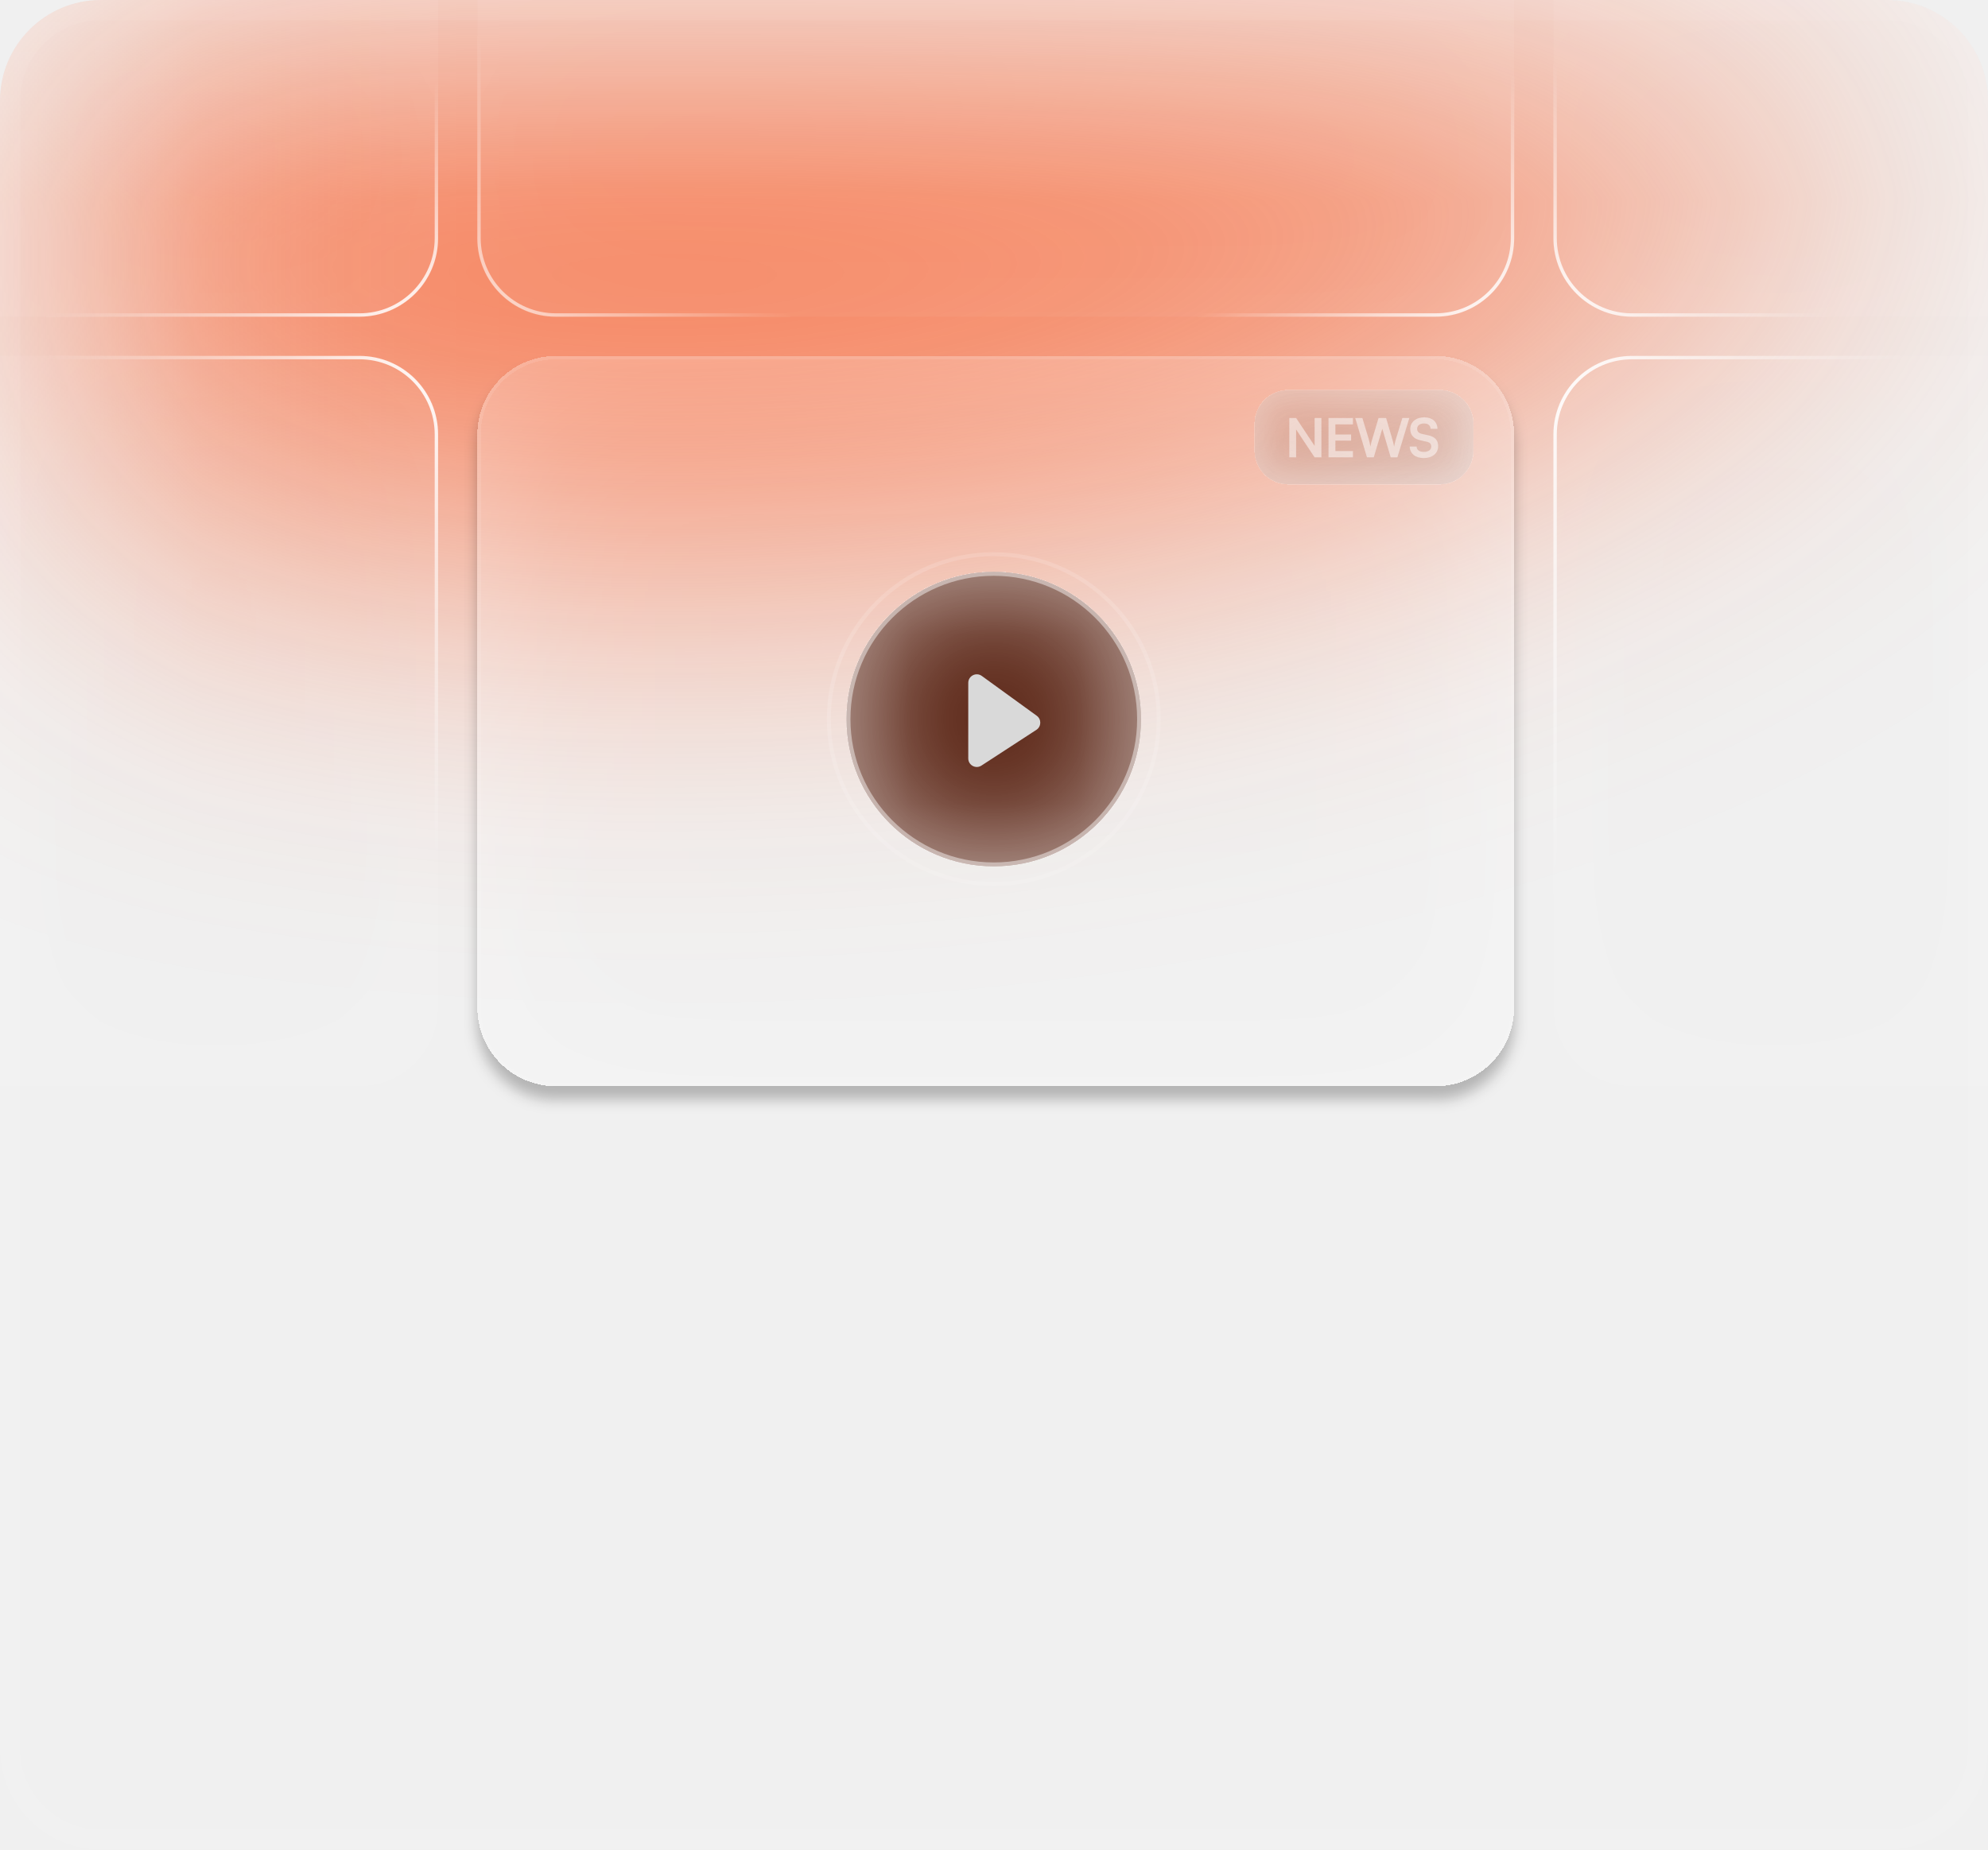
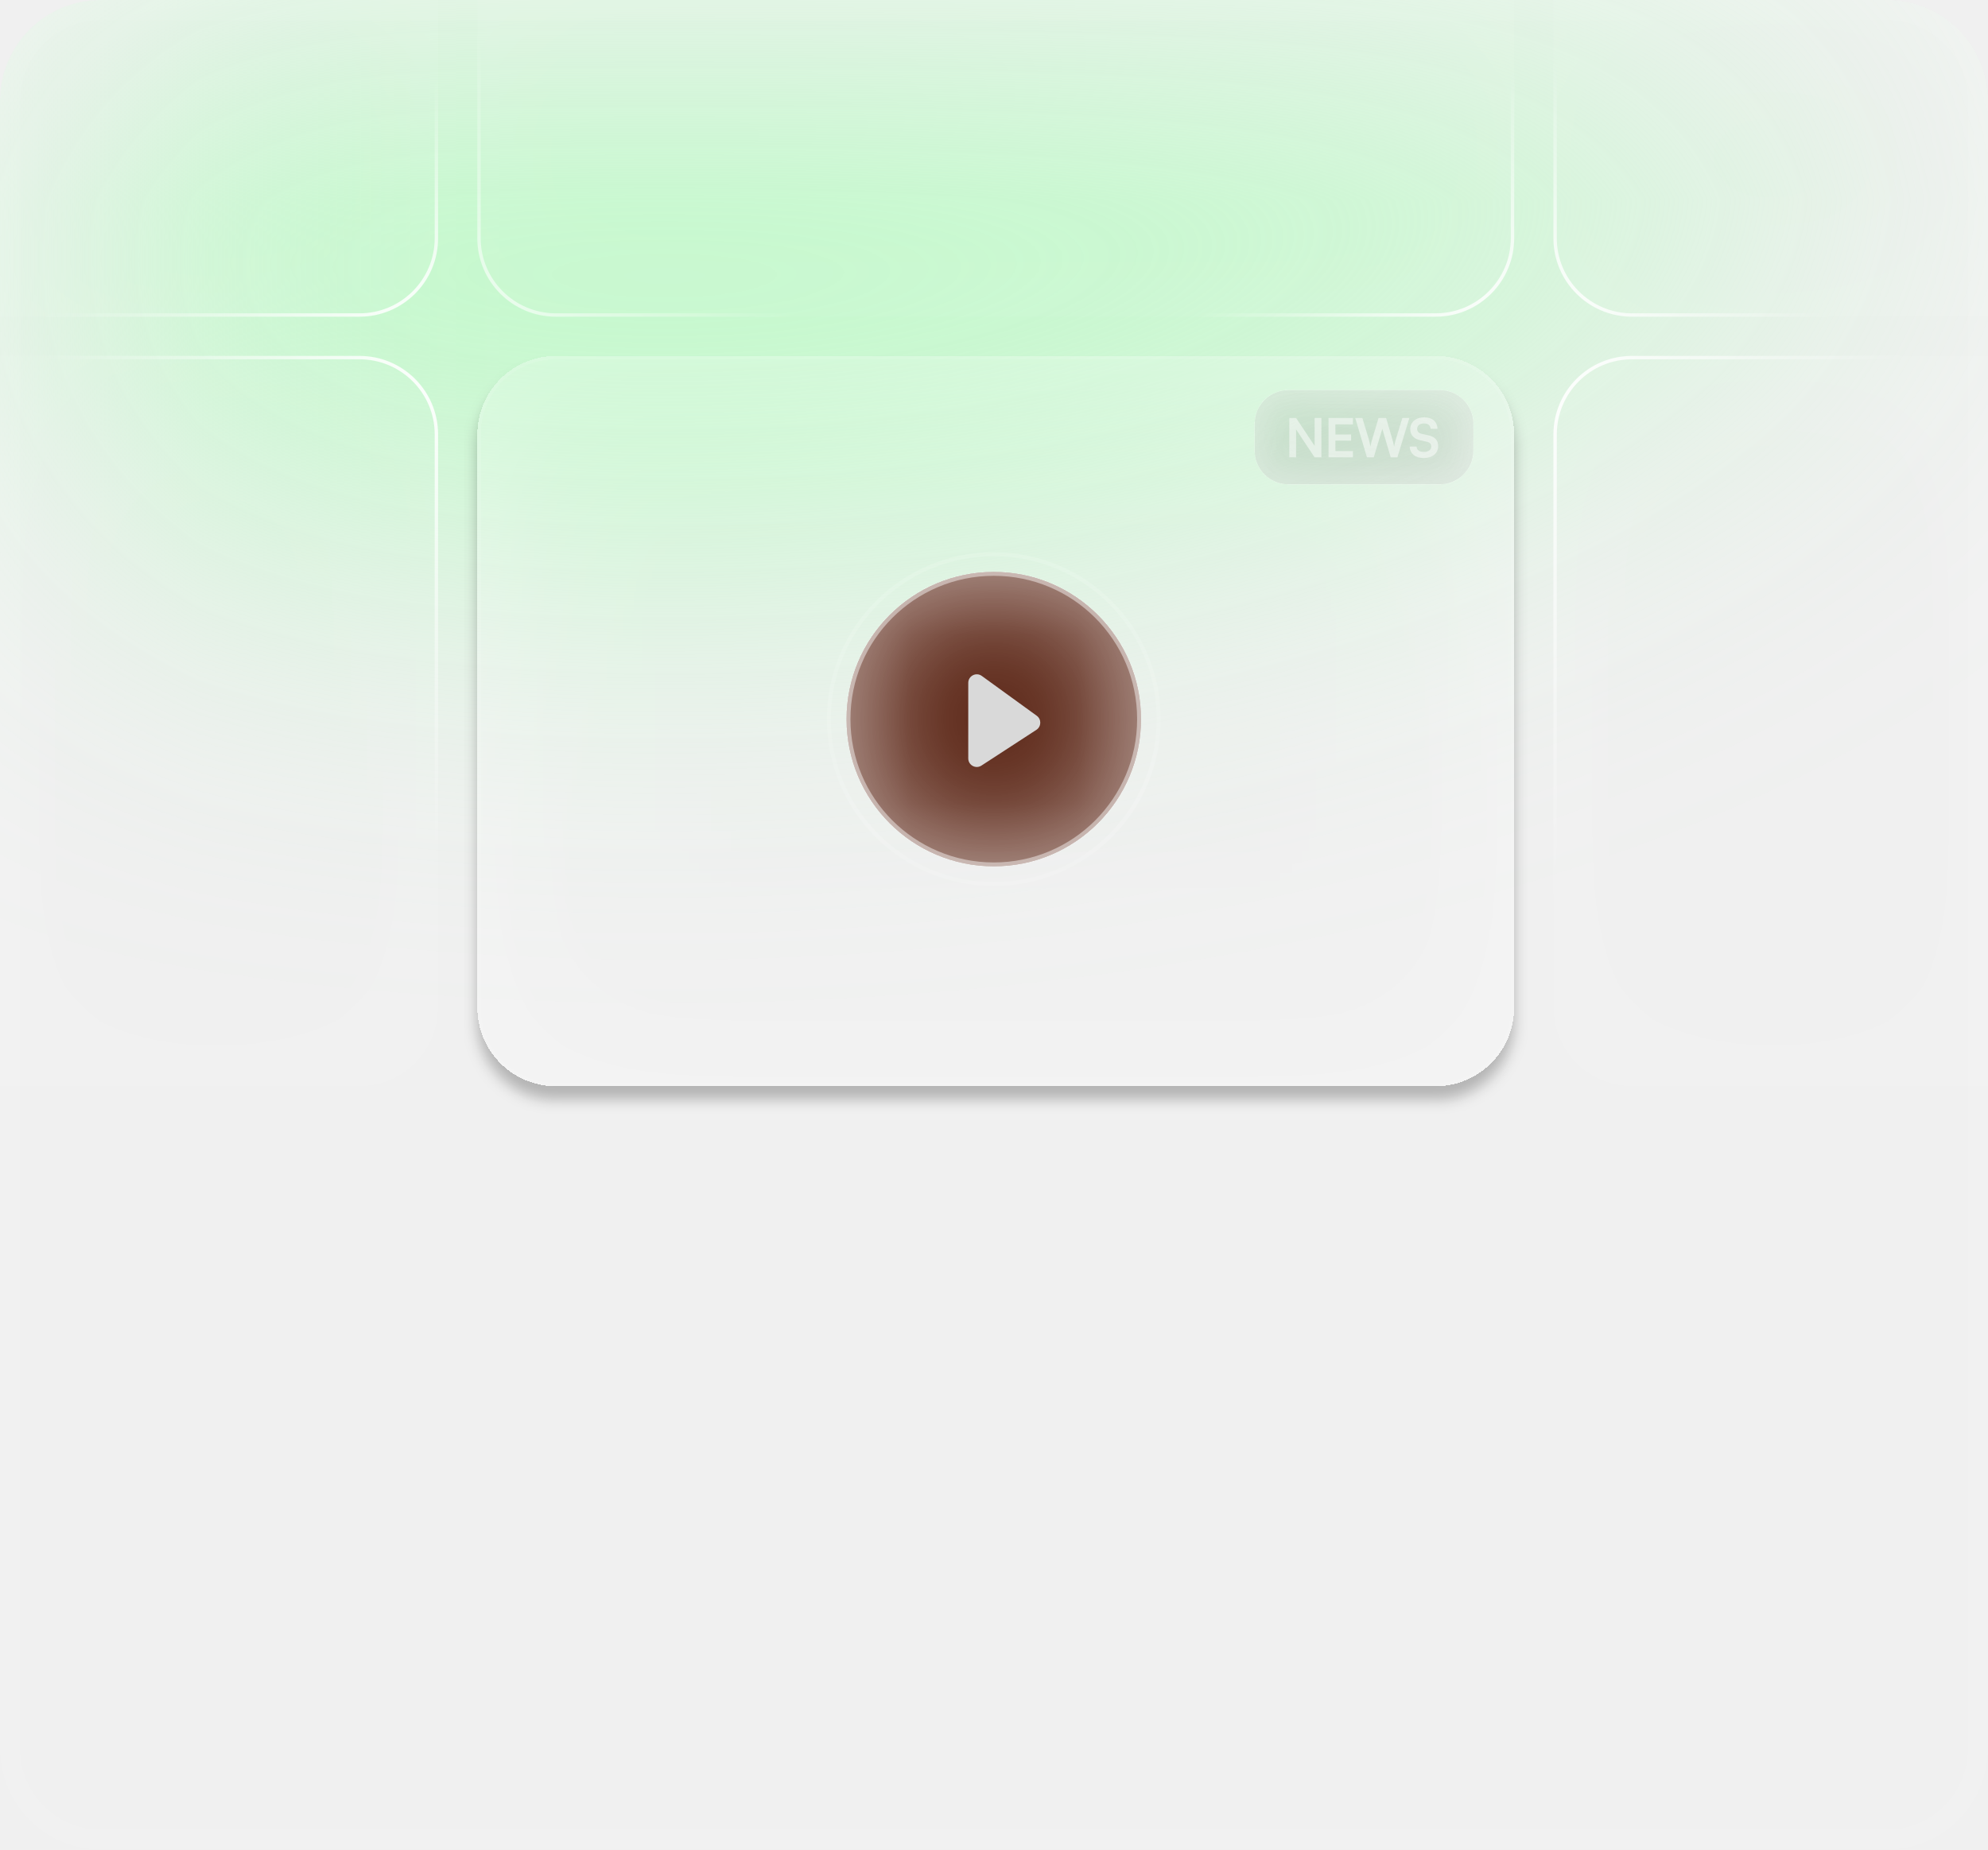
<svg xmlns="http://www.w3.org/2000/svg" width="591" height="550" viewBox="0 0 591 550" fill="none">
  <g clip-path="url(#clip0_689_565)">
    <g filter="url(#filter0_f_689_565)">
-       <ellipse cx="197.5" cy="-20.5" rx="359.5" ry="172.5" fill="#FA4C15" fill-opacity="0.8" />
+       <ellipse cx="197.5" cy="-20.5" rx="359.5" ry="172.5" fill="#ADFEB9" fill-opacity="0.8" />
    </g>
    <g filter="url(#filter1_di_689_565)">
      <rect x="141.905" y="105.838" width="308.23" height="217.162" rx="23.351" fill="white" fill-opacity="0.03" shape-rendering="crispEdges" />
      <rect x="142.405" y="106.338" width="307.23" height="216.162" rx="22.851" stroke="white" stroke-opacity="0.1" shape-rendering="crispEdges" />
      <circle cx="295.437" cy="213.835" r="49.037" stroke="white" stroke-opacity="0.14" stroke-width="1.168" />
      <g filter="url(#filter2_i_689_565)">
        <circle cx="295.437" cy="213.835" r="43.783" fill="#5D2818" />
      </g>
      <circle cx="295.437" cy="213.835" r="43.199" stroke="white" stroke-opacity="0.45" stroke-width="1.168" />
      <path d="M287.848 225.524V203.045C287.848 200.974 290.196 199.776 291.873 200.991L308.211 212.836C309.651 213.881 309.597 216.045 308.105 217.016L291.768 227.649C290.08 228.748 287.848 227.537 287.848 225.524Z" fill="#D9D9D9" />
      <g filter="url(#filter3_i_689_565)">
        <rect x="373" y="116" width="65" height="28" rx="10" fill="black" fill-opacity="0.1" />
        <path d="M385.312 136H383.296V124.304H385.328L390.816 132.592V124.304H392.832V136H390.816L385.312 127.712V136ZM402.205 136H394.941V124.304H402.205V126.192H396.989V129.2H401.661V131.008H396.989V134.112H402.205V136ZM406.377 136L402.889 124.304H405.017L406.873 130.48C407.049 131.12 407.225 131.776 407.401 132.8C407.593 131.76 407.769 131.152 407.977 130.48L409.817 124.304H412.073L413.881 130.48C414.073 131.136 414.249 131.808 414.441 132.8C414.665 131.712 414.825 131.088 415.001 130.496L416.889 124.304H418.969L415.417 136H413.433L410.937 127.488L408.393 136H406.377ZM419.247 127.568C419.247 125.52 420.943 124.096 423.407 124.096C425.775 124.096 427.279 125.408 427.343 127.52H425.295C425.247 126.512 424.527 125.92 423.375 125.92C422.111 125.92 421.295 126.528 421.295 127.504C421.295 128.336 421.743 128.8 422.719 129.024L424.559 129.424C426.559 129.856 427.535 130.88 427.535 132.624C427.535 134.8 425.839 136.208 423.263 136.208C420.767 136.208 419.135 134.88 419.087 132.784H421.135C421.151 133.776 421.951 134.368 423.263 134.368C424.623 134.368 425.487 133.776 425.487 132.8C425.487 132.016 425.087 131.552 424.127 131.344L422.271 130.928C420.287 130.496 419.247 129.36 419.247 127.568Z" fill="white" fill-opacity="0.5" />
      </g>
    </g>
    <g filter="url(#filter4_i_689_565)">
      <rect x="461.812" y="105.838" width="308.23" height="217.162" rx="23.351" fill="white" fill-opacity="0.01" />
      <rect x="462.312" y="106.338" width="307.23" height="216.162" rx="22.851" stroke="url(#paint0_linear_689_565)" />
    </g>
    <g filter="url(#filter5_i_689_565)">
      <rect x="461.812" y="-123" width="308.23" height="217.162" rx="23.351" fill="white" fill-opacity="0.01" />
      <rect x="462.312" y="-122.5" width="307.23" height="216.162" rx="22.851" stroke="url(#paint1_linear_689_565)" />
    </g>
    <g filter="url(#filter6_i_689_565)">
      <rect x="-178" y="-123" width="308.23" height="217.162" rx="23.351" fill="white" fill-opacity="0.01" />
      <rect x="-177.5" y="-122.5" width="307.23" height="216.162" rx="22.851" stroke="url(#paint2_linear_689_565)" />
    </g>
    <g filter="url(#filter7_i_689_565)">
      <rect x="-178" y="105.838" width="308.23" height="217.162" rx="23.351" fill="white" fill-opacity="0.01" />
      <rect x="-177.5" y="106.338" width="307.23" height="216.162" rx="22.851" stroke="url(#paint3_linear_689_565)" />
    </g>
    <g filter="url(#filter8_i_689_565)">
      <rect x="141.905" y="-123" width="308.23" height="217.162" rx="23.351" fill="white" fill-opacity="0.01" />
      <rect x="142.405" y="-122.5" width="307.23" height="216.162" rx="22.851" stroke="url(#paint4_linear_689_565)" stroke-opacity="0.7" />
      <rect x="142.405" y="-122.5" width="307.23" height="216.162" rx="22.851" stroke="url(#paint5_linear_689_565)" />
    </g>
  </g>
  <rect x="3" y="3" width="585" height="544" rx="27" stroke="white" stroke-opacity="0.05" stroke-width="6" />
  <defs>
    <filter id="filter0_f_689_565" x="-466" y="-497" width="1327" height="953" filterUnits="userSpaceOnUse" color-interpolation-filters="sRGB">
      <feFlood flood-opacity="0" result="BackgroundImageFix" />
      <feBlend mode="normal" in="SourceGraphic" in2="BackgroundImageFix" result="shape" />
      <feGaussianBlur stdDeviation="152" result="effect1_foregroundBlur_689_565" />
    </filter>
    <filter id="filter1_di_689_565" x="137.905" y="105.838" width="316.23" height="225.162" filterUnits="userSpaceOnUse" color-interpolation-filters="sRGB">
      <feFlood flood-opacity="0" result="BackgroundImageFix" />
      <feColorMatrix in="SourceAlpha" type="matrix" values="0 0 0 0 0 0 0 0 0 0 0 0 0 0 0 0 0 0 127 0" result="hardAlpha" />
      <feOffset dy="4" />
      <feGaussianBlur stdDeviation="2" />
      <feComposite in2="hardAlpha" operator="out" />
      <feColorMatrix type="matrix" values="0 0 0 0 0 0 0 0 0 0 0 0 0 0 0 0 0 0 0.25 0" />
      <feBlend mode="normal" in2="BackgroundImageFix" result="effect1_dropShadow_689_565" />
      <feBlend mode="normal" in="SourceGraphic" in2="effect1_dropShadow_689_565" result="shape" />
      <feColorMatrix in="SourceAlpha" type="matrix" values="0 0 0 0 0 0 0 0 0 0 0 0 0 0 0 0 0 0 127 0" result="hardAlpha" />
      <feOffset />
      <feGaussianBlur stdDeviation="31.524" />
      <feComposite in2="hardAlpha" operator="arithmetic" k2="-1" k3="1" />
      <feColorMatrix type="matrix" values="0 0 0 0 1 0 0 0 0 1 0 0 0 0 1 0 0 0 0.25 0" />
      <feBlend mode="normal" in2="shape" result="effect2_innerShadow_689_565" />
    </filter>
    <filter id="filter2_i_689_565" x="251.654" y="170.052" width="87.565" height="87.565" filterUnits="userSpaceOnUse" color-interpolation-filters="sRGB">
      <feFlood flood-opacity="0" result="BackgroundImageFix" />
      <feBlend mode="normal" in="SourceGraphic" in2="BackgroundImageFix" result="shape" />
      <feColorMatrix in="SourceAlpha" type="matrix" values="0 0 0 0 0 0 0 0 0 0 0 0 0 0 0 0 0 0 127 0" result="hardAlpha" />
      <feOffset />
      <feGaussianBlur stdDeviation="19.848" />
      <feComposite in2="hardAlpha" operator="arithmetic" k2="-1" k3="1" />
      <feColorMatrix type="matrix" values="0 0 0 0 1 0 0 0 0 1 0 0 0 0 1 0 0 0 0.55 0" />
      <feBlend mode="normal" in2="shape" result="effect1_innerShadow_689_565" />
    </filter>
    <filter id="filter3_i_689_565" x="373" y="116" width="65" height="28" filterUnits="userSpaceOnUse" color-interpolation-filters="sRGB">
      <feFlood flood-opacity="0" result="BackgroundImageFix" />
      <feBlend mode="normal" in="SourceGraphic" in2="BackgroundImageFix" result="shape" />
      <feColorMatrix in="SourceAlpha" type="matrix" values="0 0 0 0 0 0 0 0 0 0 0 0 0 0 0 0 0 0 127 0" result="hardAlpha" />
      <feOffset />
      <feGaussianBlur stdDeviation="7" />
      <feComposite in2="hardAlpha" operator="arithmetic" k2="-1" k3="1" />
      <feColorMatrix type="matrix" values="0 0 0 0 1 0 0 0 0 1 0 0 0 0 1 0 0 0 0.35 0" />
      <feBlend mode="normal" in2="shape" result="effect1_innerShadow_689_565" />
    </filter>
    <filter id="filter4_i_689_565" x="461.812" y="105.838" width="308.23" height="217.162" filterUnits="userSpaceOnUse" color-interpolation-filters="sRGB">
      <feFlood flood-opacity="0" result="BackgroundImageFix" />
      <feBlend mode="normal" in="SourceGraphic" in2="BackgroundImageFix" result="shape" />
      <feColorMatrix in="SourceAlpha" type="matrix" values="0 0 0 0 0 0 0 0 0 0 0 0 0 0 0 0 0 0 127 0" result="hardAlpha" />
      <feOffset />
      <feGaussianBlur stdDeviation="31.524" />
      <feComposite in2="hardAlpha" operator="arithmetic" k2="-1" k3="1" />
      <feColorMatrix type="matrix" values="0 0 0 0 1 0 0 0 0 1 0 0 0 0 1 0 0 0 0.05 0" />
      <feBlend mode="normal" in2="shape" result="effect1_innerShadow_689_565" />
    </filter>
    <filter id="filter5_i_689_565" x="461.812" y="-123" width="308.23" height="217.162" filterUnits="userSpaceOnUse" color-interpolation-filters="sRGB">
      <feFlood flood-opacity="0" result="BackgroundImageFix" />
      <feBlend mode="normal" in="SourceGraphic" in2="BackgroundImageFix" result="shape" />
      <feColorMatrix in="SourceAlpha" type="matrix" values="0 0 0 0 0 0 0 0 0 0 0 0 0 0 0 0 0 0 127 0" result="hardAlpha" />
      <feOffset />
      <feGaussianBlur stdDeviation="31.524" />
      <feComposite in2="hardAlpha" operator="arithmetic" k2="-1" k3="1" />
      <feColorMatrix type="matrix" values="0 0 0 0 1 0 0 0 0 1 0 0 0 0 1 0 0 0 0.05 0" />
      <feBlend mode="normal" in2="shape" result="effect1_innerShadow_689_565" />
    </filter>
    <filter id="filter6_i_689_565" x="-178" y="-123" width="308.23" height="217.162" filterUnits="userSpaceOnUse" color-interpolation-filters="sRGB">
      <feFlood flood-opacity="0" result="BackgroundImageFix" />
      <feBlend mode="normal" in="SourceGraphic" in2="BackgroundImageFix" result="shape" />
      <feColorMatrix in="SourceAlpha" type="matrix" values="0 0 0 0 0 0 0 0 0 0 0 0 0 0 0 0 0 0 127 0" result="hardAlpha" />
      <feOffset />
      <feGaussianBlur stdDeviation="31.524" />
      <feComposite in2="hardAlpha" operator="arithmetic" k2="-1" k3="1" />
      <feColorMatrix type="matrix" values="0 0 0 0 1 0 0 0 0 1 0 0 0 0 1 0 0 0 0.05 0" />
      <feBlend mode="normal" in2="shape" result="effect1_innerShadow_689_565" />
    </filter>
    <filter id="filter7_i_689_565" x="-178" y="105.838" width="308.23" height="217.162" filterUnits="userSpaceOnUse" color-interpolation-filters="sRGB">
      <feFlood flood-opacity="0" result="BackgroundImageFix" />
      <feBlend mode="normal" in="SourceGraphic" in2="BackgroundImageFix" result="shape" />
      <feColorMatrix in="SourceAlpha" type="matrix" values="0 0 0 0 0 0 0 0 0 0 0 0 0 0 0 0 0 0 127 0" result="hardAlpha" />
      <feOffset />
      <feGaussianBlur stdDeviation="31.524" />
      <feComposite in2="hardAlpha" operator="arithmetic" k2="-1" k3="1" />
      <feColorMatrix type="matrix" values="0 0 0 0 1 0 0 0 0 1 0 0 0 0 1 0 0 0 0.05 0" />
      <feBlend mode="normal" in2="shape" result="effect1_innerShadow_689_565" />
    </filter>
    <filter id="filter8_i_689_565" x="141.905" y="-123" width="308.23" height="217.162" filterUnits="userSpaceOnUse" color-interpolation-filters="sRGB">
      <feFlood flood-opacity="0" result="BackgroundImageFix" />
      <feBlend mode="normal" in="SourceGraphic" in2="BackgroundImageFix" result="shape" />
      <feColorMatrix in="SourceAlpha" type="matrix" values="0 0 0 0 0 0 0 0 0 0 0 0 0 0 0 0 0 0 127 0" result="hardAlpha" />
      <feOffset />
      <feGaussianBlur stdDeviation="31.524" />
      <feComposite in2="hardAlpha" operator="arithmetic" k2="-1" k3="1" />
      <feColorMatrix type="matrix" values="0 0 0 0 1 0 0 0 0 1 0 0 0 0 1 0 0 0 0.05 0" />
      <feBlend mode="normal" in2="shape" result="effect1_innerShadow_689_565" />
    </filter>
    <linearGradient id="paint0_linear_689_565" x1="462" y1="106" x2="535" y2="153" gradientUnits="userSpaceOnUse">
      <stop stop-color="white" />
      <stop offset="1" stop-color="white" stop-opacity="0" />
    </linearGradient>
    <linearGradient id="paint1_linear_689_565" x1="462" y1="94" x2="499.5" y2="53.5" gradientUnits="userSpaceOnUse">
      <stop stop-color="white" />
      <stop offset="1" stop-color="white" stop-opacity="0" />
    </linearGradient>
    <linearGradient id="paint2_linear_689_565" x1="130" y1="94" x2="99" y2="42.5" gradientUnits="userSpaceOnUse">
      <stop stop-color="white" />
      <stop offset="1" stop-color="white" stop-opacity="0" />
    </linearGradient>
    <linearGradient id="paint3_linear_689_565" x1="130" y1="106" x2="57" y2="162" gradientUnits="userSpaceOnUse">
      <stop stop-color="white" />
      <stop offset="1" stop-color="white" stop-opacity="0" />
    </linearGradient>
    <linearGradient id="paint4_linear_689_565" x1="142" y1="94" x2="183.5" y2="47.5" gradientUnits="userSpaceOnUse">
      <stop stop-color="white" />
      <stop offset="1" stop-color="white" stop-opacity="0" />
    </linearGradient>
    <linearGradient id="paint5_linear_689_565" x1="415" y1="48.5" x2="450" y2="94" gradientUnits="userSpaceOnUse">
      <stop stop-color="white" stop-opacity="0" />
      <stop offset="1" stop-color="white" />
    </linearGradient>
    <clipPath id="clip0_689_565">
      <rect width="591" height="550" rx="30" fill="white" />
    </clipPath>
  </defs>
</svg>
